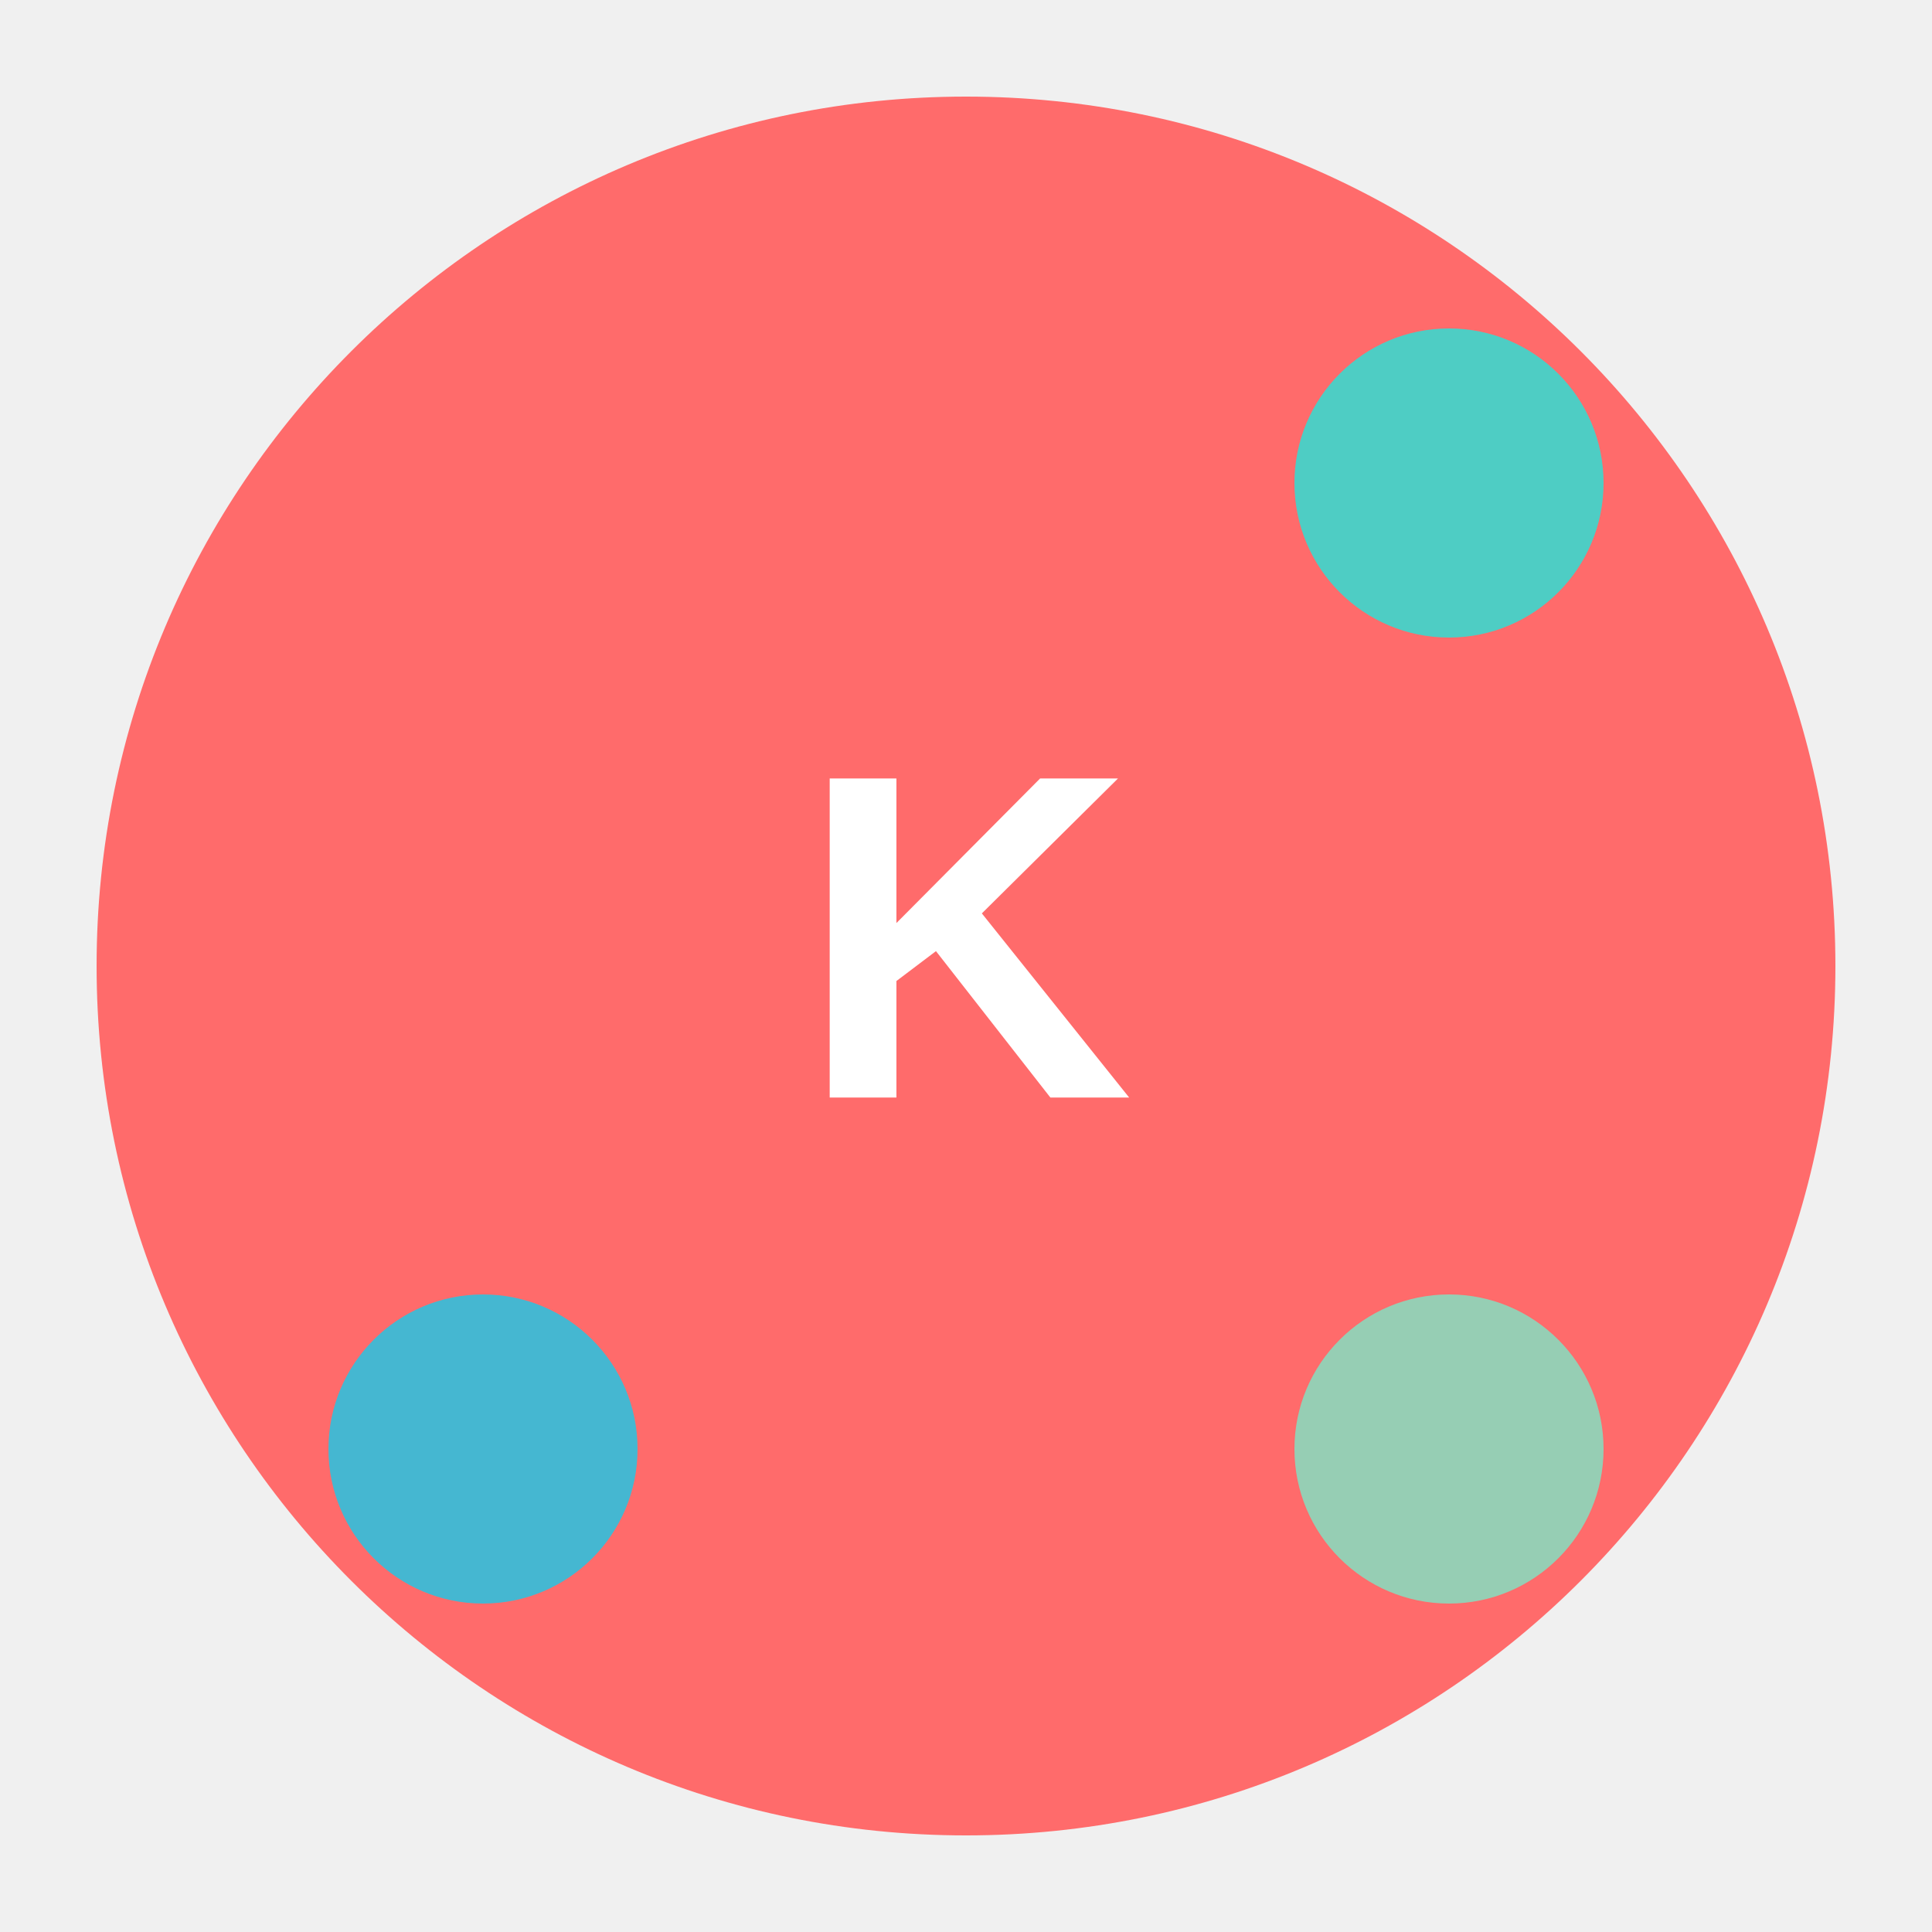
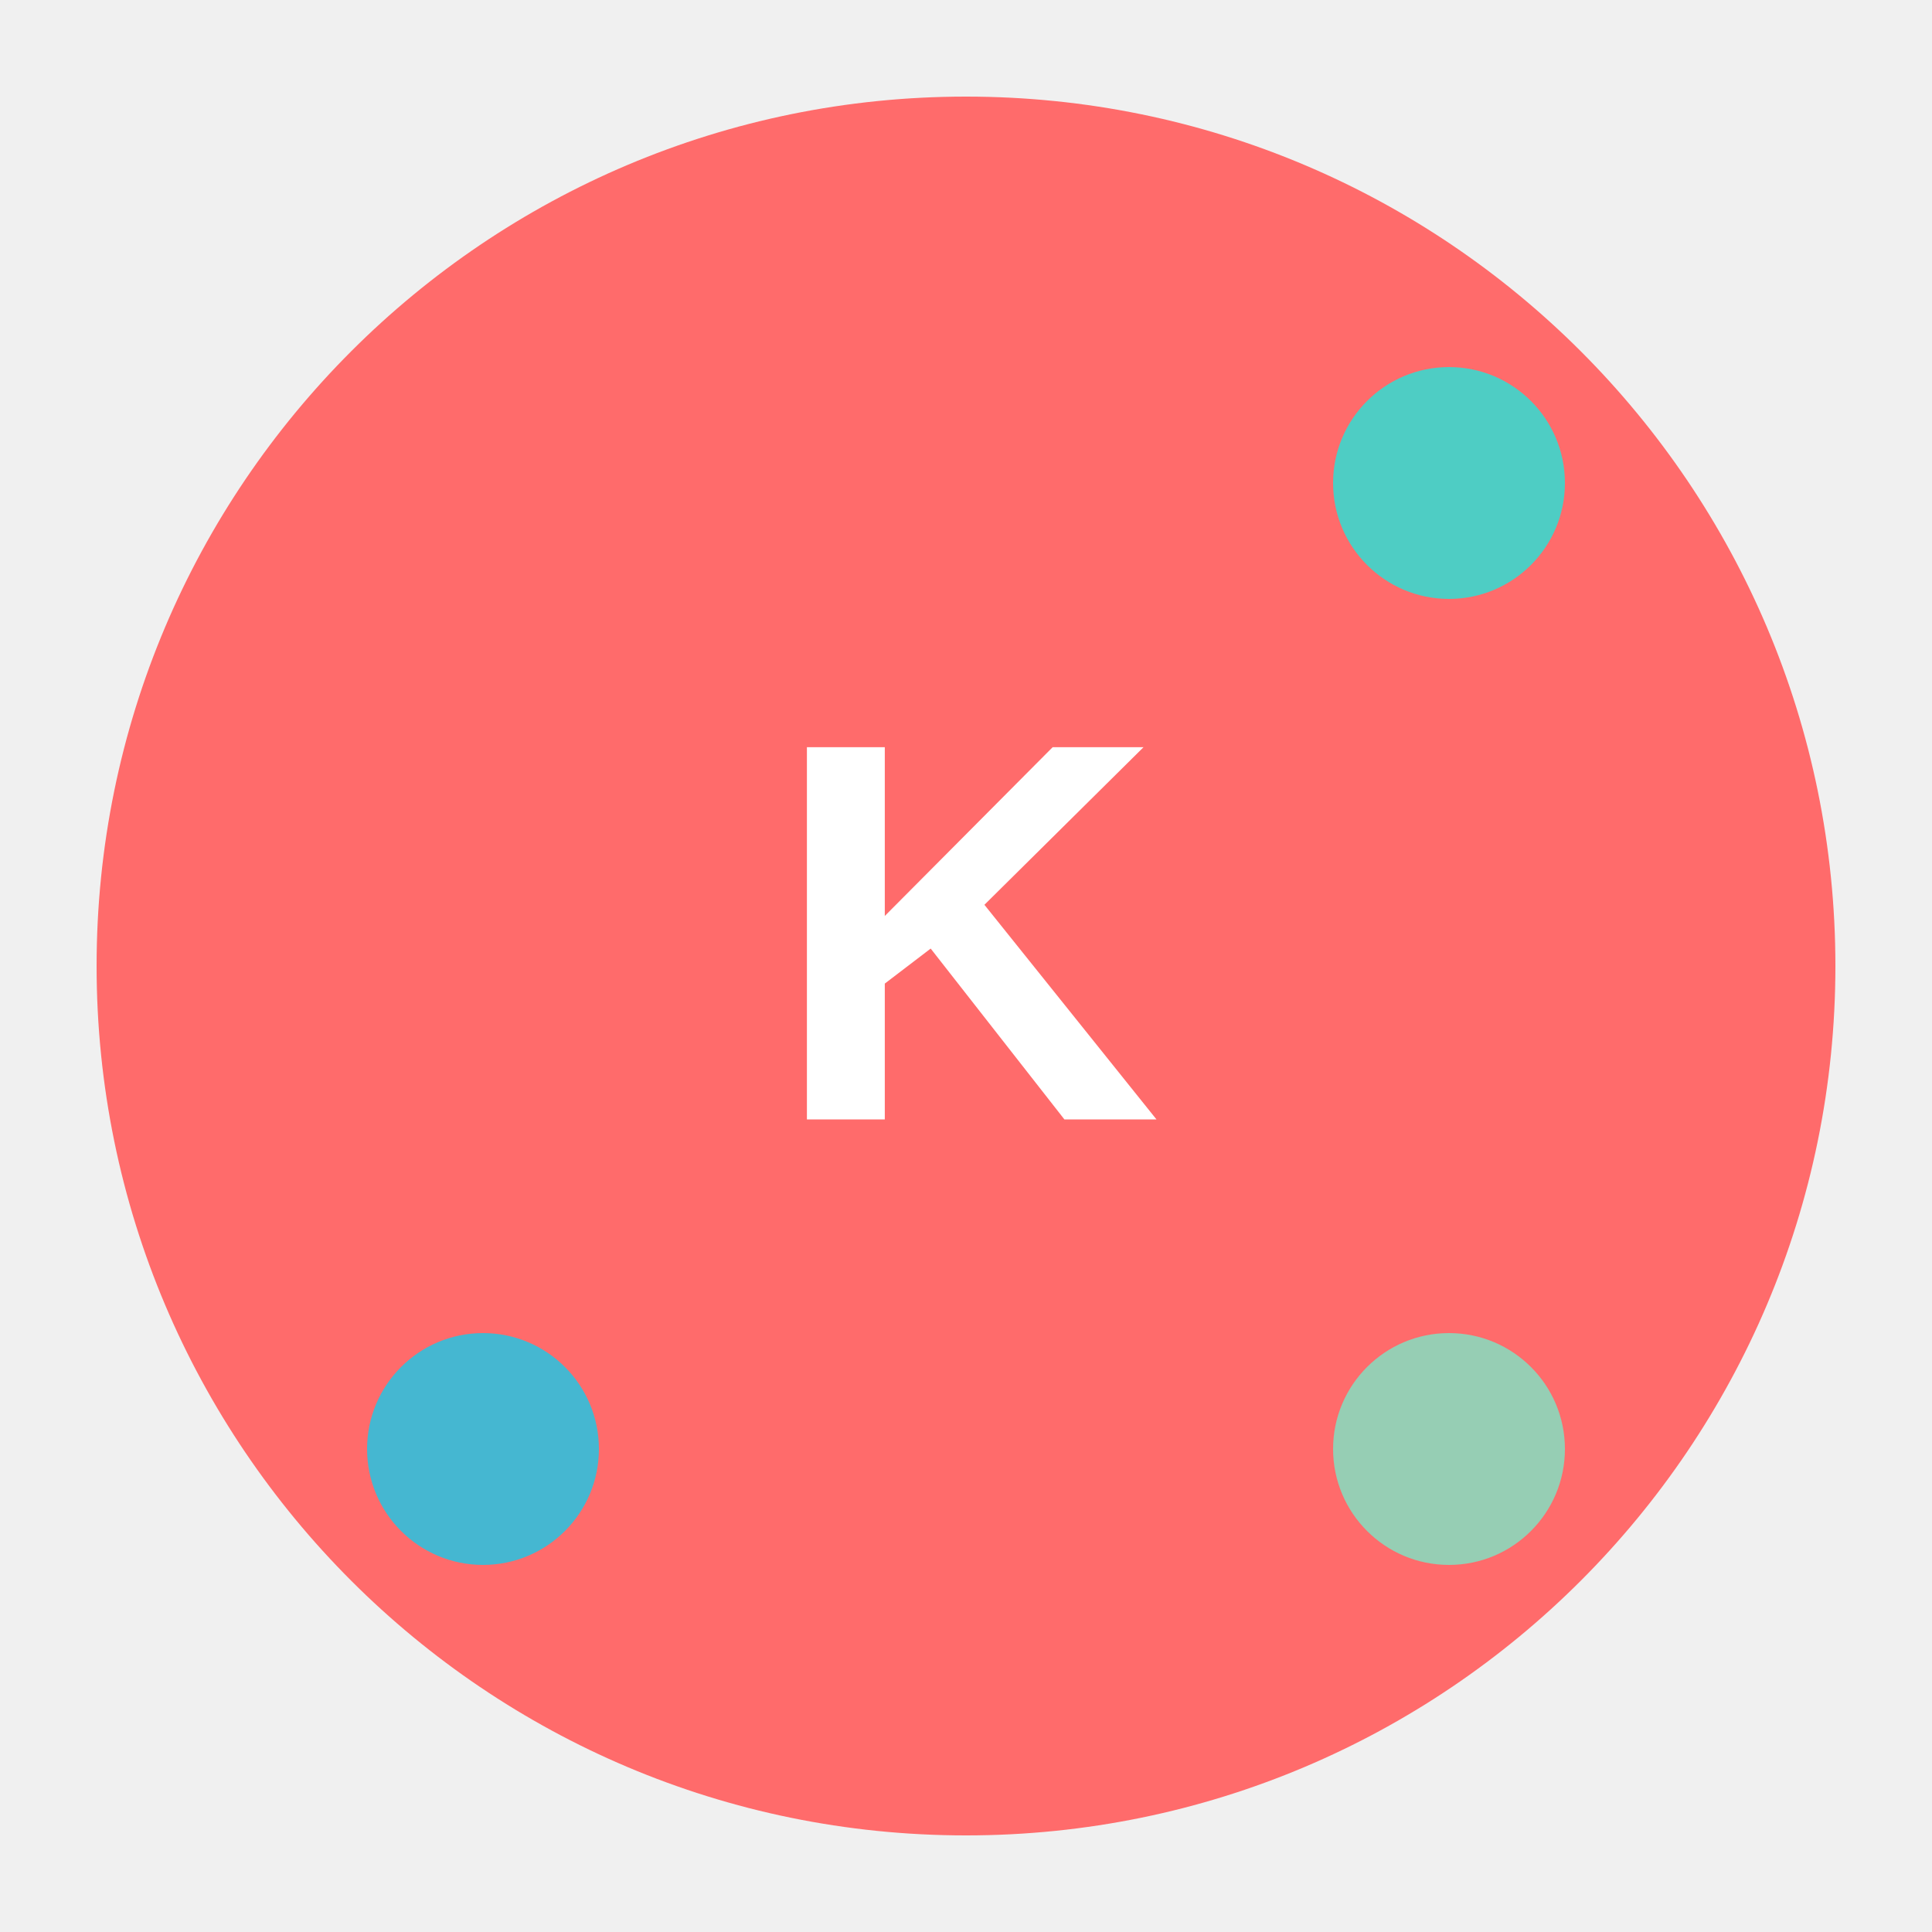
<svg xmlns="http://www.w3.org/2000/svg" width="100" height="100" viewBox="0 0 100 100" fill="none">
  <circle cx="50" cy="50" r="45" fill="#FF6B6B" />
-   <text x="50" y="50" font-family="Arial, sans-serif" font-size="24" font-weight="bold" fill="white" text-anchor="middle" dominant-baseline="middle">K</text>
-   <circle cx="75" cy="25" r="8" fill="#4ECDC4" />
-   <circle cx="25" cy="75" r="8" fill="#45B7D1" />
-   <circle cx="75" cy="75" r="8" fill="#96CEB4" />
+   <text x="50" y="50" font-family="Arial, sans-serif" font-size="28" font-weight="bold" fill="white" text-anchor="middle" dominant-baseline="middle">K</text>
+   <circle cx="75" cy="25" r="6" fill="#4ECDC4" />
+   <circle cx="25" cy="75" r="6" fill="#45B7D1" />
+   <circle cx="75" cy="75" r="6" fill="#96CEB4" />
</svg>
